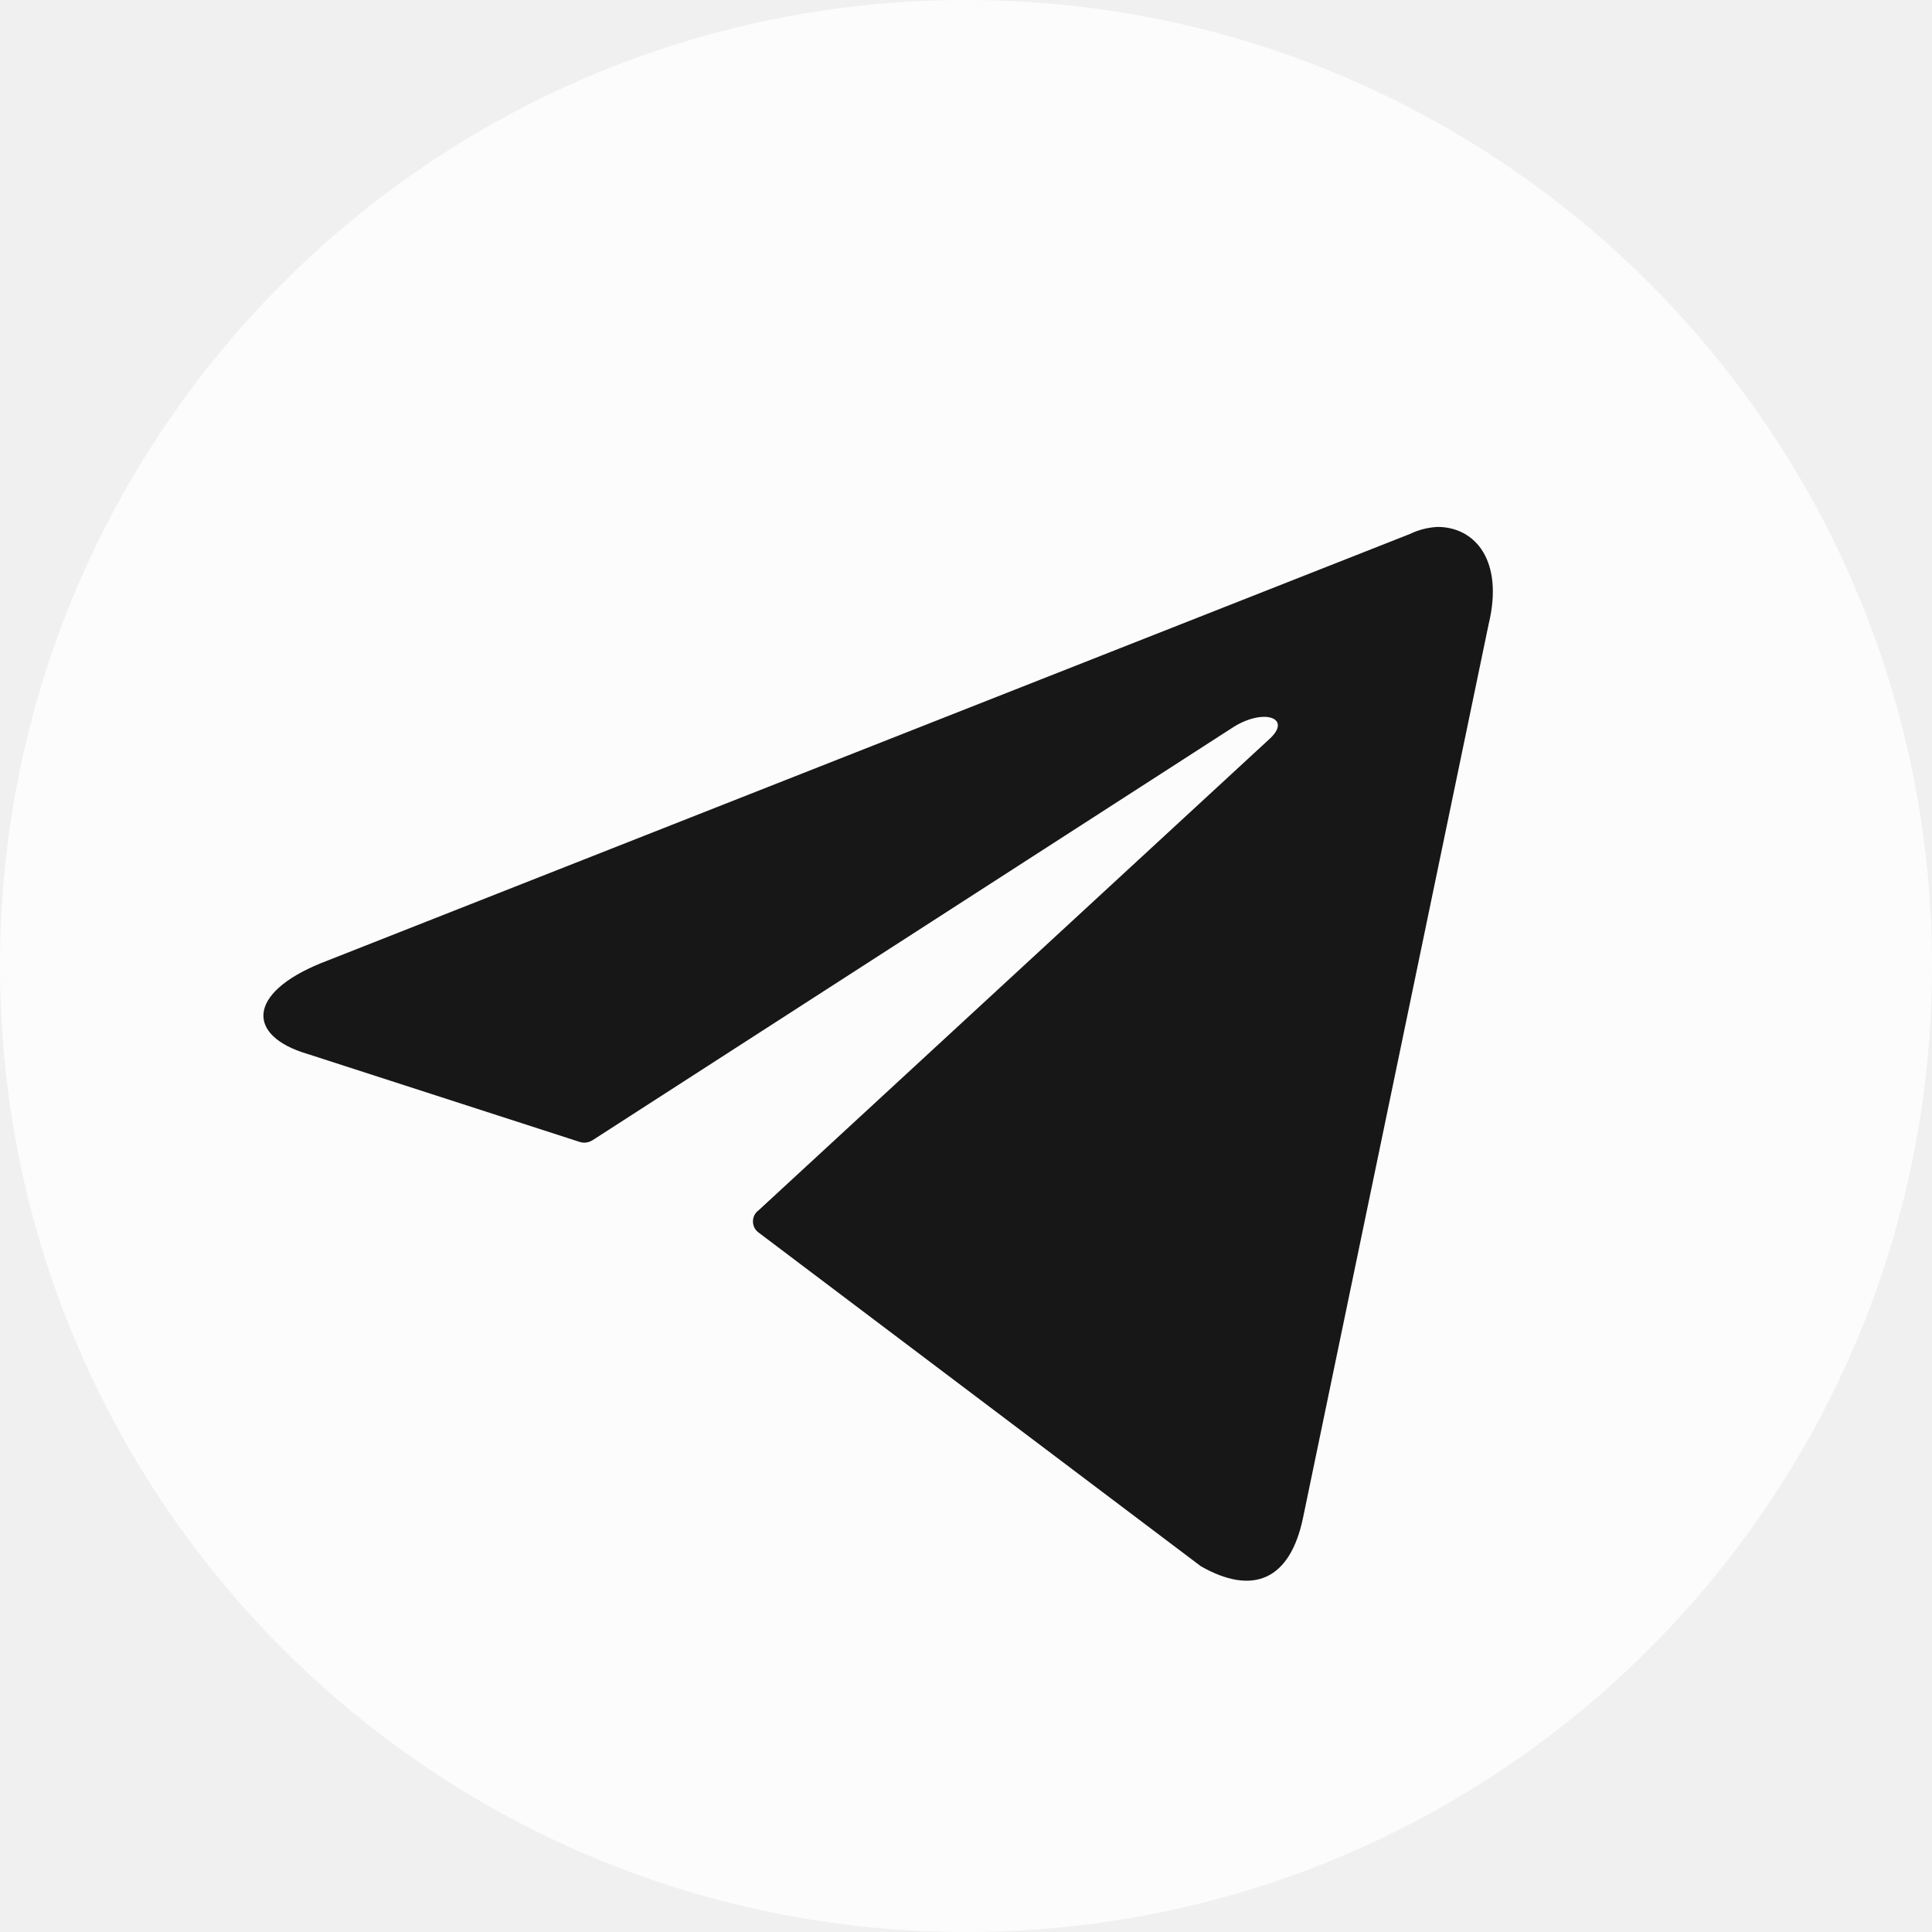
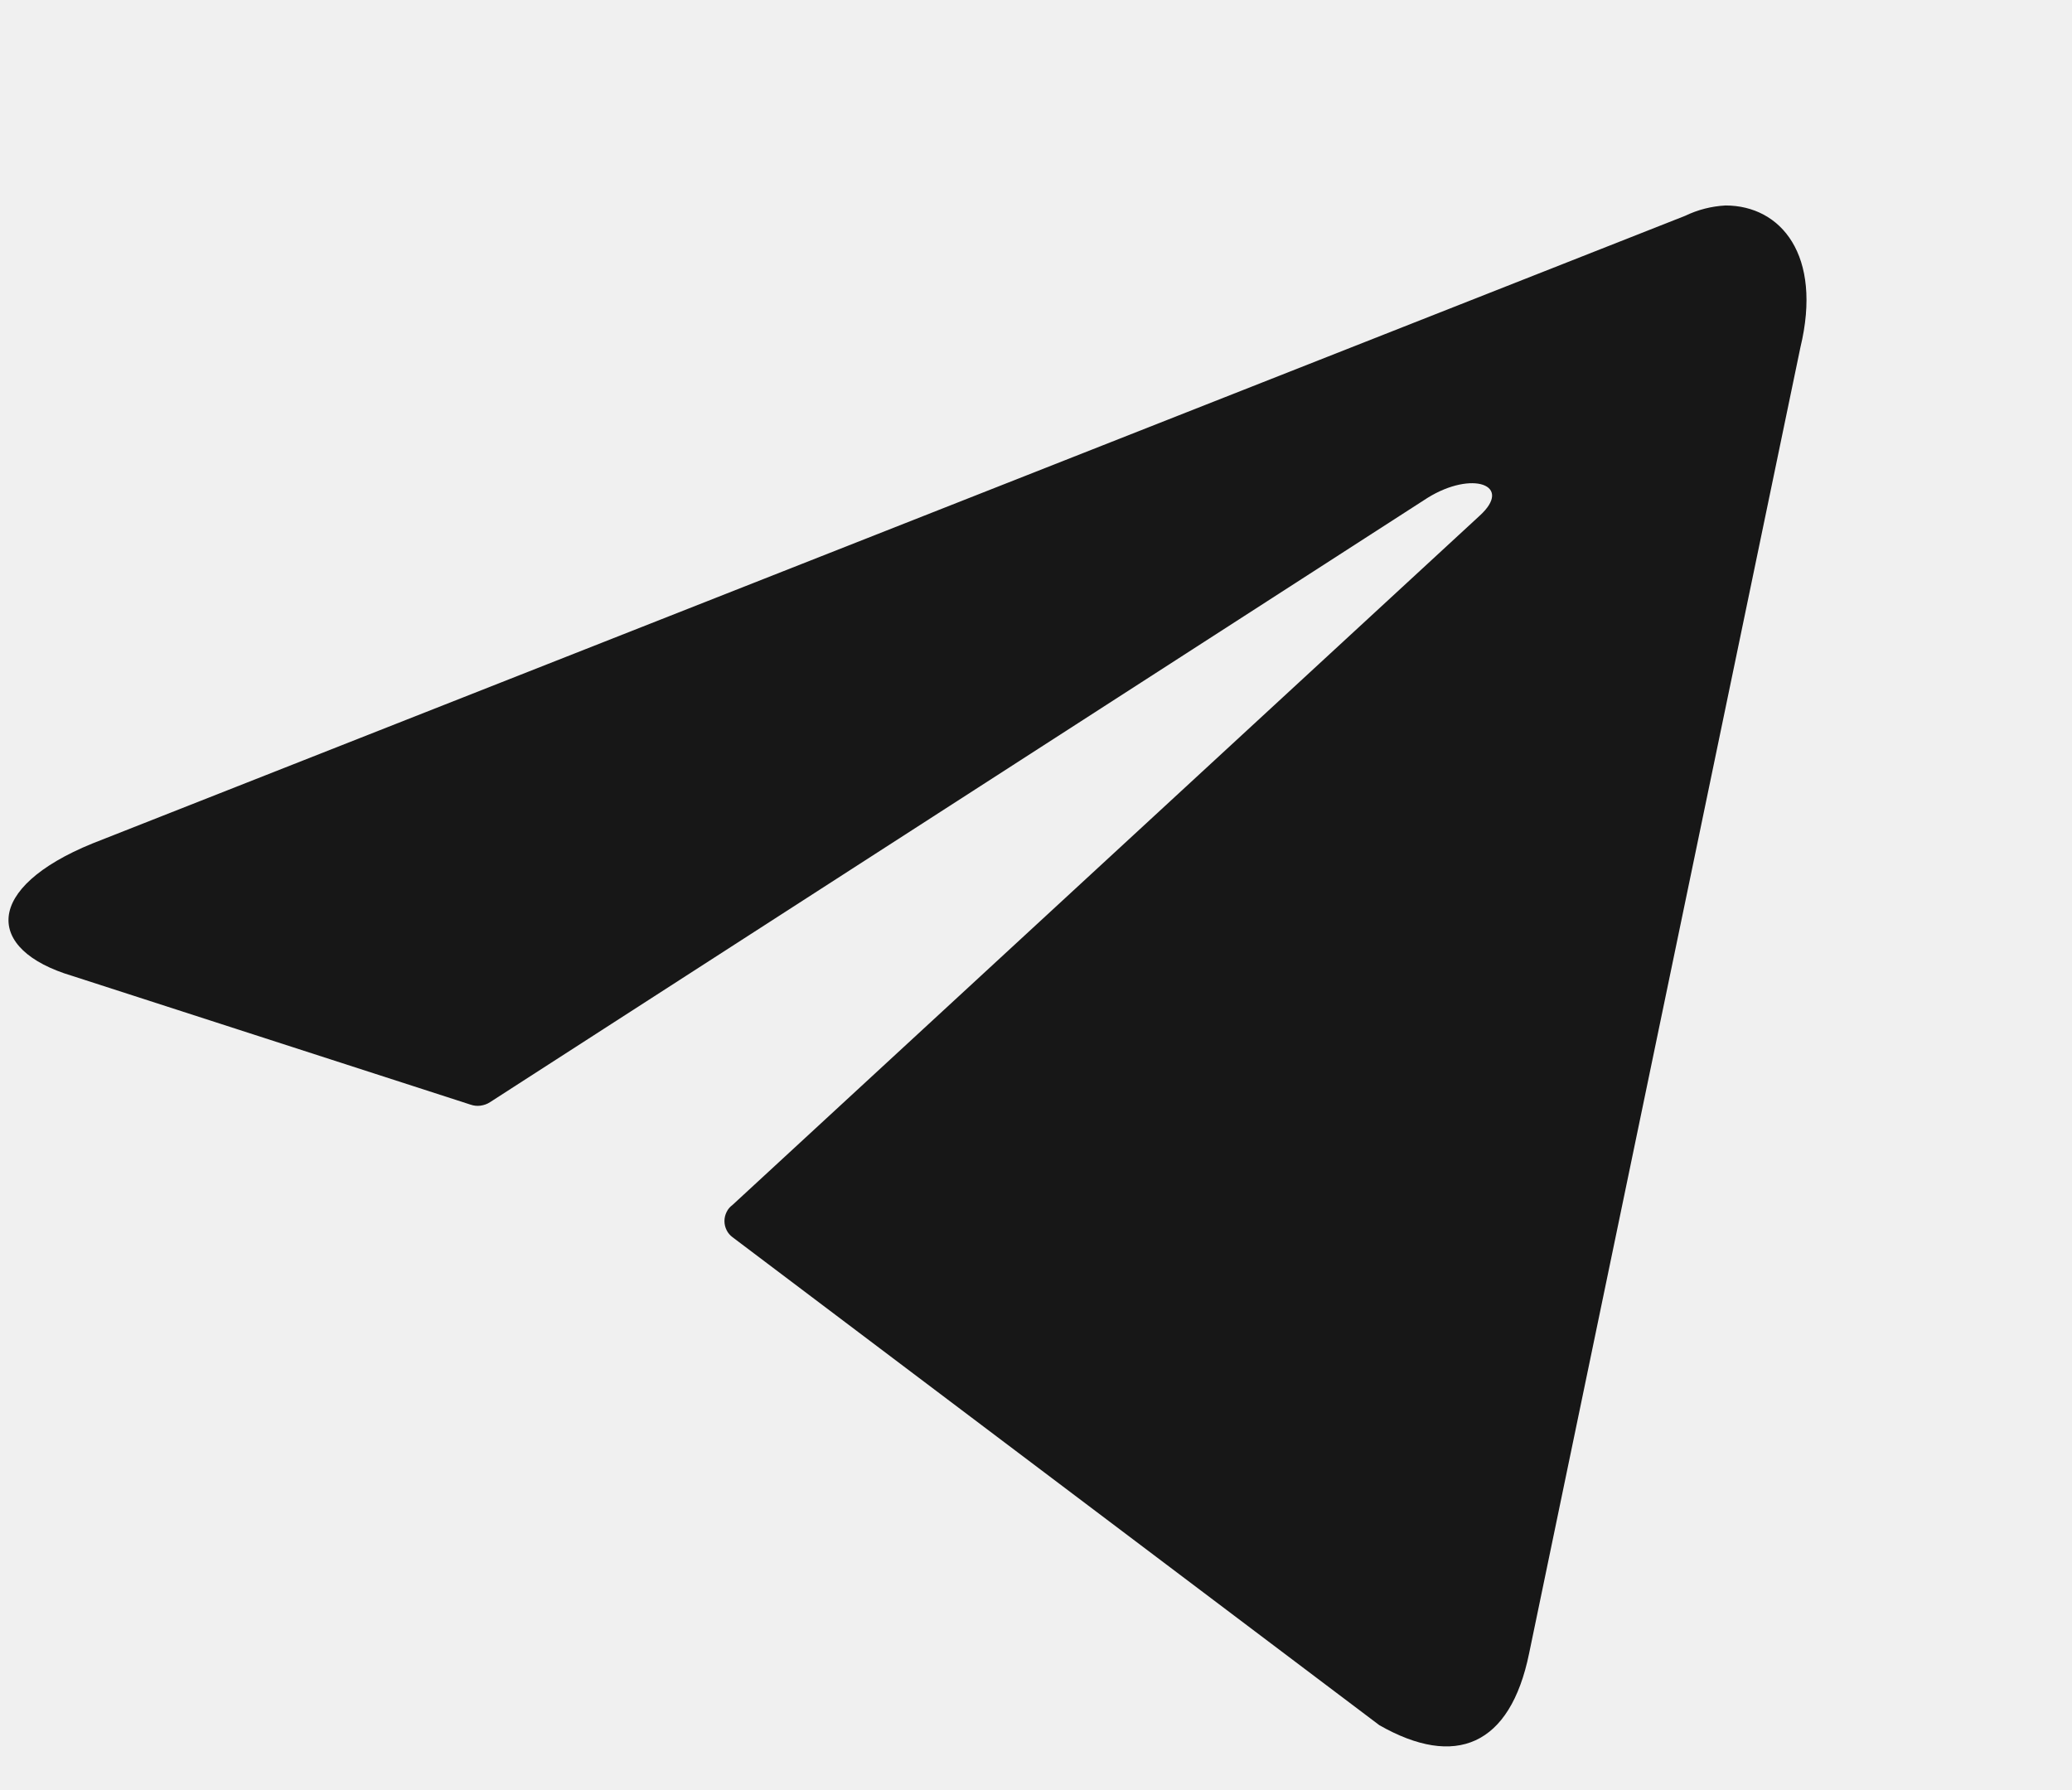
- <svg xmlns="http://www.w3.org/2000/svg" width="30" height="30" fill="none" viewBox="0 0 30 30">
-   <circle cx="15" cy="15" r="15" fill="#fff" fill-opacity="0.8" />
-   <path fill="#171717" d="M22.321 8.182C22.909 8.182 23.353 8.709 23.116 9.69L20.236 23.556C20.035 24.542 19.451 24.779 18.646 24.32L11.778 19.138C11.751 19.118 11.729 19.092 11.714 19.063C11.7 19.033 11.692 19 11.692 18.966C11.692 18.933 11.7 18.9 11.714 18.87C11.729 18.84 11.751 18.814 11.778 18.795L19.71 11.477C20.071 11.15 19.632 10.992 19.157 11.287L9.203 17.704C9.173 17.724 9.138 17.736 9.102 17.741C9.067 17.746 9.03 17.742 8.996 17.73L4.77 16.364C3.831 16.085 3.831 15.426 4.981 14.957L21.892 8.292C22.027 8.227 22.172 8.19 22.321 8.182Z" />
+ <svg xmlns="http://www.w3.org/2000/svg" width="22" height="19" fill="none" viewBox="0 0 22 19">
+   <path fill="#171717" d="M18.321 2.182C18.909 2.182 19.353 2.709 19.116 3.69L16.236 17.556C16.035 18.542 15.451 18.779 14.646 18.32L7.778 13.138C7.751 13.118 7.729 13.092 7.715 13.063C7.7 13.033 7.692 13 7.692 12.966C7.692 12.933 7.7 12.9 7.715 12.87C7.729 12.84 7.751 12.815 7.778 12.795L15.71 5.477C16.071 5.15 15.632 4.992 15.157 5.287L5.203 11.704C5.173 11.724 5.138 11.736 5.102 11.741C5.067 11.746 5.03 11.742 4.996 11.73L0.77 10.364C-0.169 10.085 -0.169 9.426 0.981 8.957L17.892 2.292C18.027 2.227 18.172 2.19 18.321 2.182Z" />
</svg>
